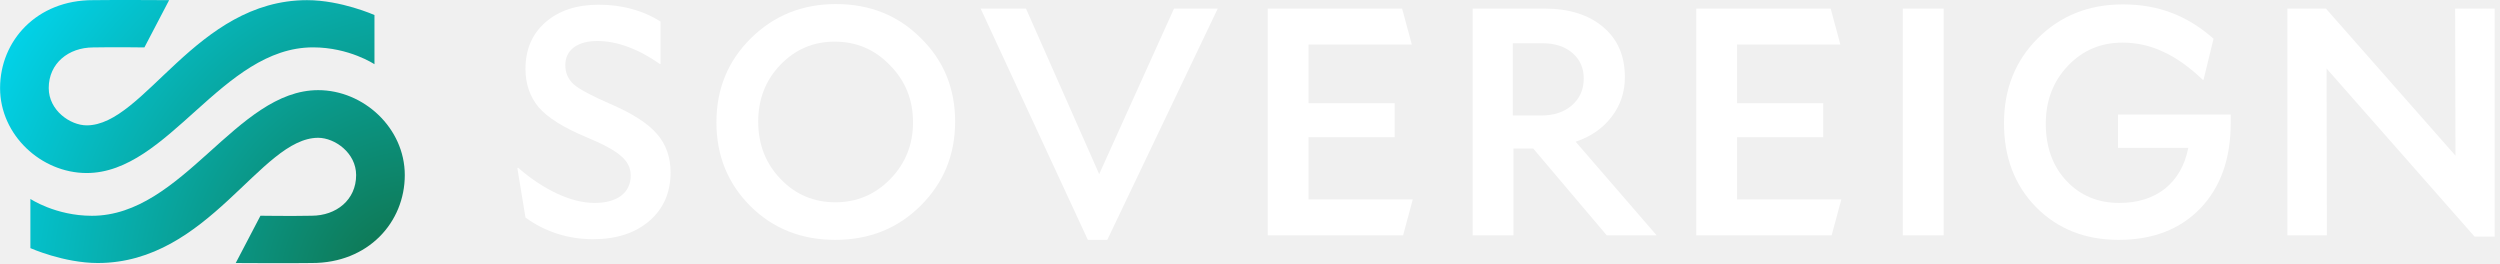
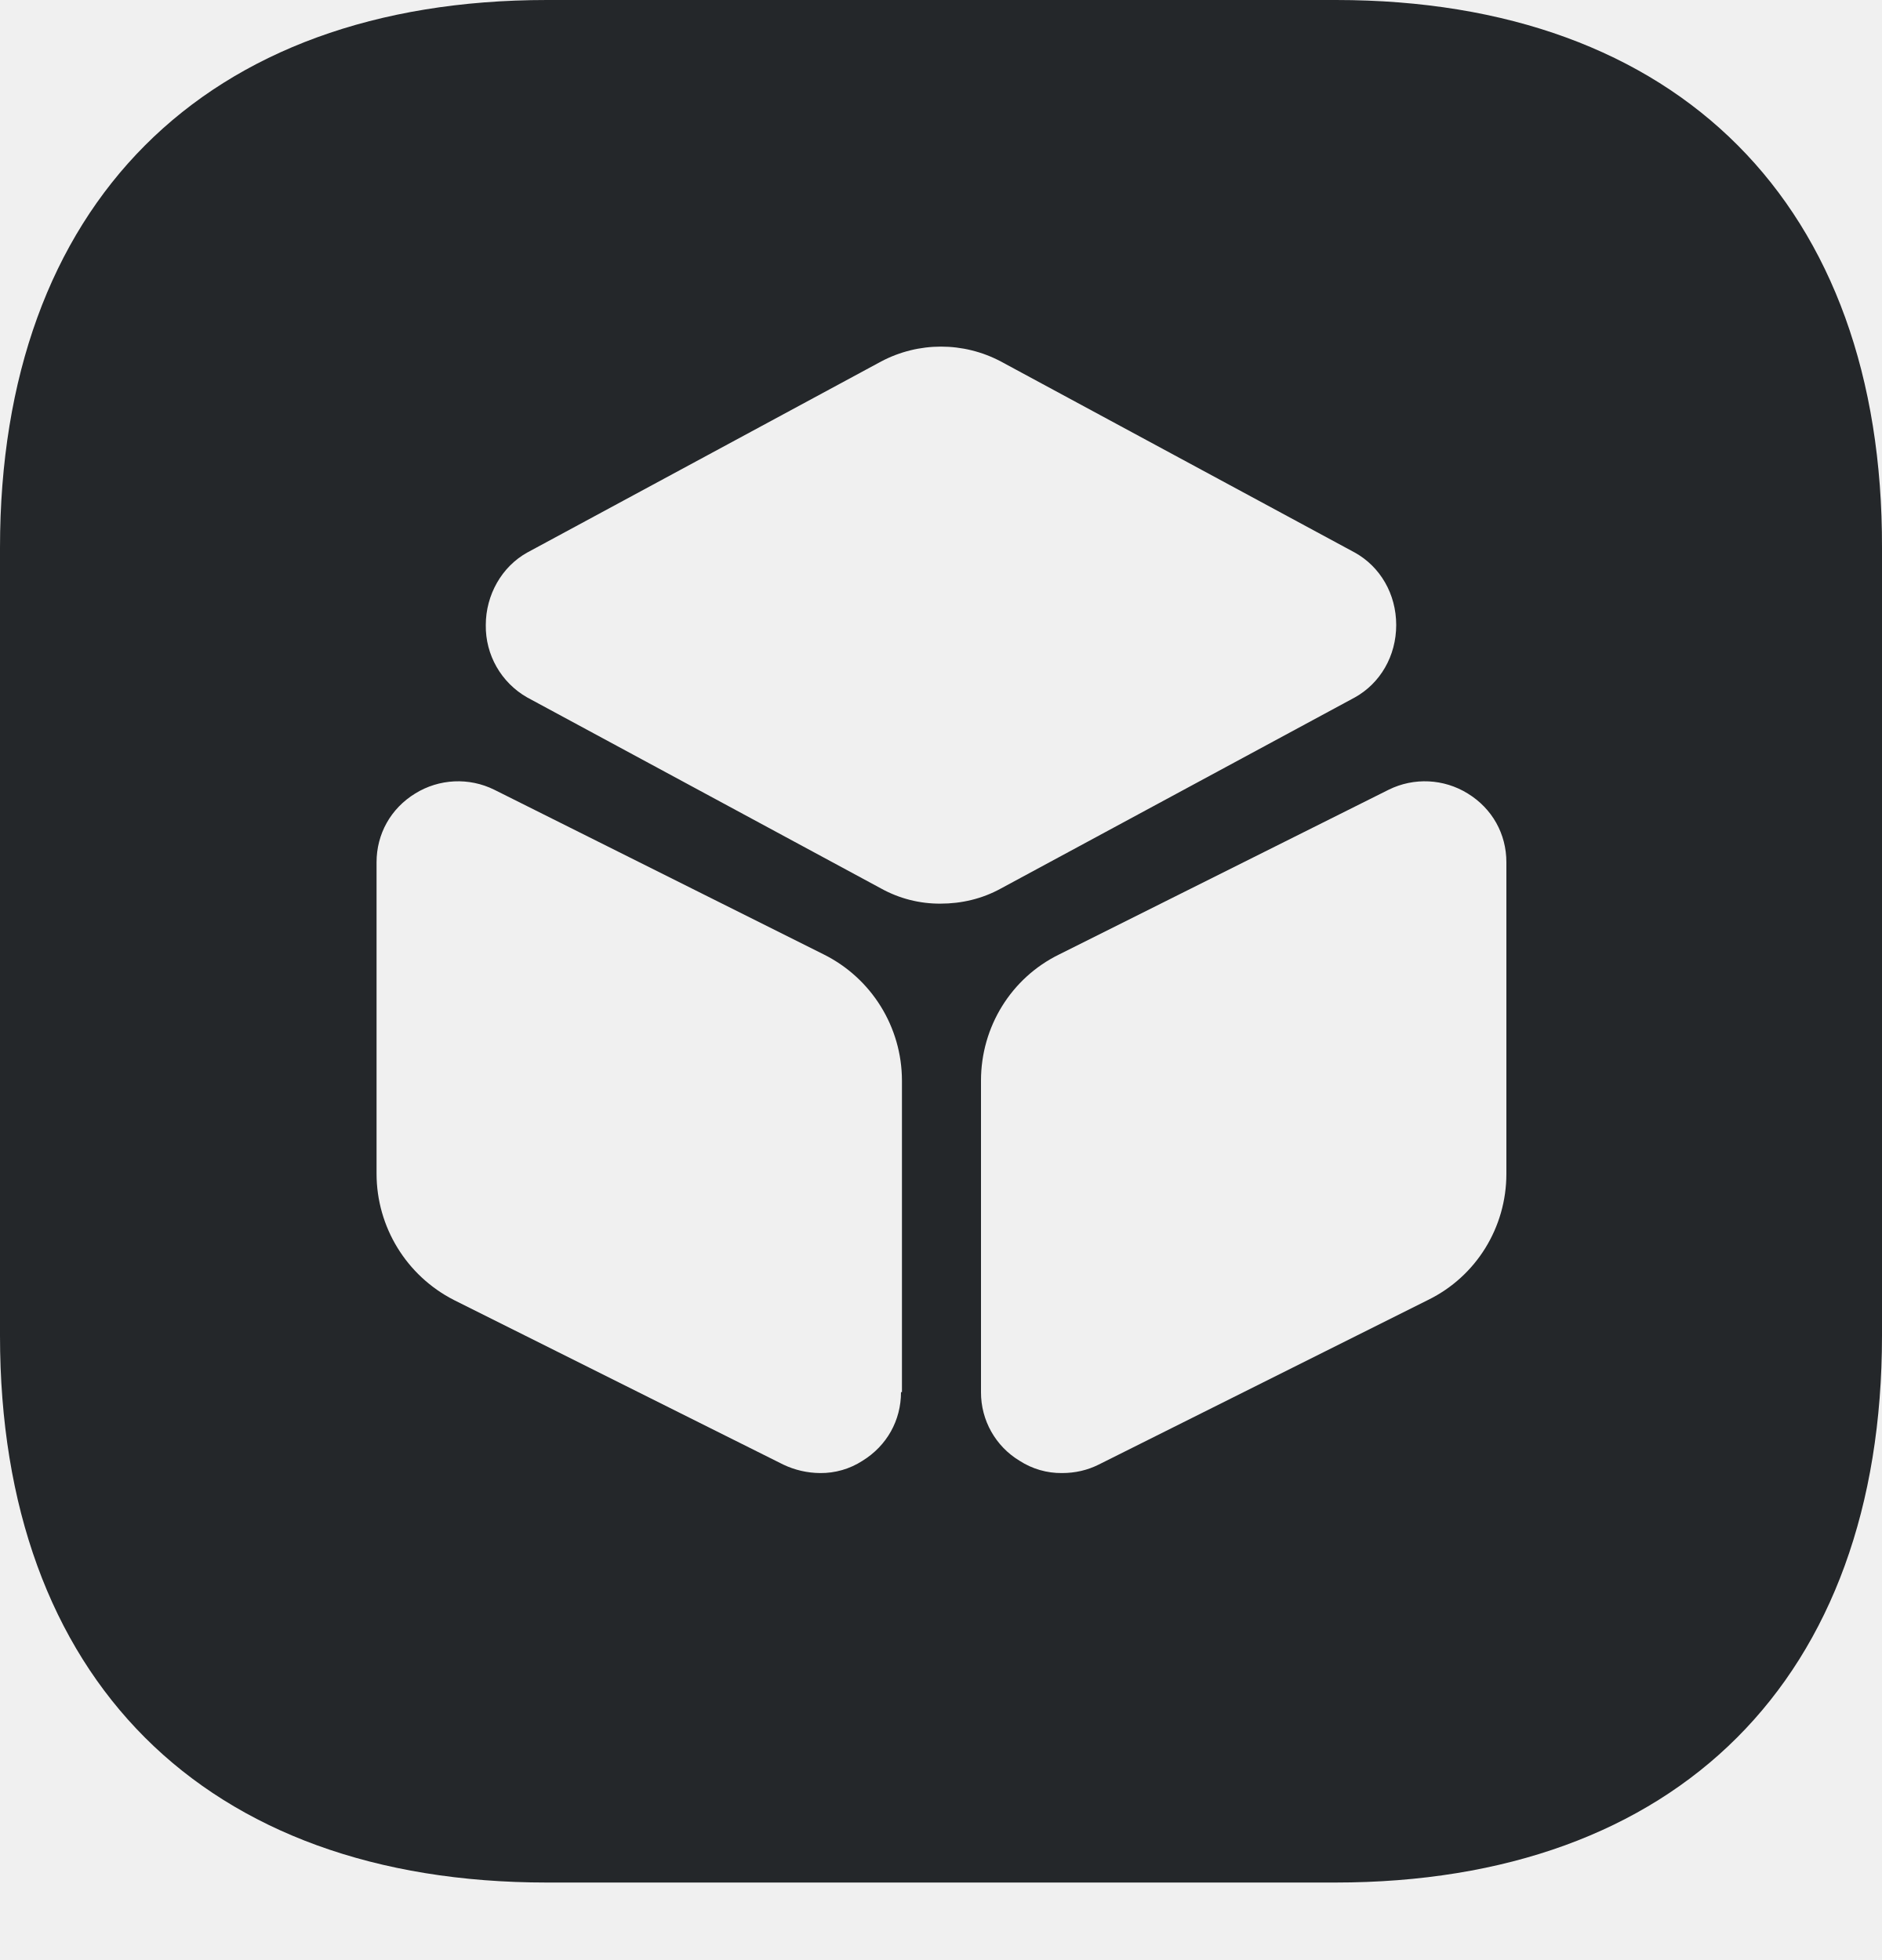
- <svg xmlns="http://www.w3.org/2000/svg" width="247" height="26" viewBox="0 0 247 26" fill="none">
-   <path d="M57.869 13.522C55.672 12.605 54.125 11.634 53.229 10.61C52.355 9.565 51.917 8.296 51.917 6.802C51.917 4.882 52.578 3.346 53.901 2.194C55.224 1.042 56.973 0.466 59.149 0.466C60.322 0.466 61.4 0.605 62.381 0.882C63.384 1.138 64.344 1.554 65.261 2.13V6.322H65.197C64.13 5.576 63.075 5.01 62.029 4.626C60.984 4.242 59.981 4.05 59.021 4.05C58.04 4.05 57.261 4.264 56.685 4.69C56.13 5.117 55.853 5.704 55.853 6.45C55.853 7.197 56.13 7.826 56.685 8.338C57.261 8.829 58.456 9.469 60.269 10.258C62.467 11.197 64.013 12.189 64.909 13.234C65.805 14.258 66.253 15.528 66.253 17.042C66.253 19.026 65.549 20.626 64.141 21.842C62.733 23.037 60.888 23.634 58.605 23.634C57.368 23.634 56.184 23.453 55.053 23.09C53.922 22.728 52.877 22.194 51.917 21.49L51.117 16.626L51.181 16.562C52.397 17.629 53.677 18.482 55.021 19.122C56.365 19.741 57.602 20.05 58.733 20.05C59.843 20.05 60.717 19.816 61.357 19.346C61.997 18.856 62.317 18.184 62.317 17.33C62.317 16.605 62.008 15.976 61.389 15.442C60.792 14.888 59.618 14.248 57.869 13.522Z" fill="white" />
-   <path d="M82.527 23.698C79.178 23.698 76.383 22.589 74.143 20.37C71.903 18.13 70.783 15.368 70.783 12.082C70.783 8.797 71.914 6.034 74.175 3.794C76.458 1.533 79.263 0.402 82.591 0.402C85.941 0.402 88.735 1.522 90.975 3.762C93.237 5.981 94.367 8.733 94.367 12.018C94.367 15.304 93.226 18.077 90.943 20.338C88.682 22.578 85.877 23.698 82.527 23.698ZM82.463 4.114C80.351 4.114 78.559 4.882 77.087 6.418C75.637 7.933 74.911 9.8 74.911 12.018C74.911 14.258 75.647 16.146 77.119 17.682C78.591 19.218 80.394 19.986 82.527 19.986C84.661 19.986 86.474 19.218 87.967 17.682C89.461 16.146 90.207 14.28 90.207 12.082C90.207 9.864 89.45 7.986 87.935 6.45C86.442 4.893 84.618 4.114 82.463 4.114Z" fill="white" />
-   <path d="M115.992 0.85H120.312L109.4 23.698H107.48L96.888 0.85H101.368L108.6 17.202L115.992 0.85Z" fill="white" />
-   <path d="M138.625 23.25H125.249V0.85H138.529L139.489 4.402H129.281V10.194H137.793V13.554H129.281V19.698H139.585L138.625 23.25Z" fill="white" />
-   <path d="M163.674 23.25H158.746L151.482 14.674H149.53V23.25H145.498V0.85H152.602C155.034 0.85 156.965 1.458 158.394 2.674C159.823 3.869 160.538 5.522 160.538 7.634C160.538 9.106 160.101 10.408 159.226 11.538C158.373 12.669 157.189 13.49 155.674 14.002L163.674 23.25ZM156.474 7.762C156.474 6.717 156.101 5.874 155.354 5.234C154.607 4.594 153.626 4.274 152.41 4.274H149.466V11.41H152.282C153.519 11.41 154.522 11.08 155.29 10.418C156.079 9.736 156.474 8.85 156.474 7.762Z" fill="white" />
-   <path d="M180.966 23.25H167.59V0.85H180.87L181.83 4.402H171.622V10.194H180.134V13.554H171.622V19.698H181.926L180.966 23.25Z" fill="white" />
-   <path d="M192.031 23.25H187.999V0.85H192.031V23.25Z" fill="white" />
-   <path d="M220.395 11.314V12.146C220.395 15.688 219.392 18.504 217.387 20.594C215.381 22.664 212.693 23.698 209.323 23.698C206.016 23.698 203.296 22.621 201.163 20.466C199.051 18.312 197.995 15.549 197.995 12.178C197.995 8.808 199.104 6.013 201.323 3.794C203.563 1.554 206.368 0.434 209.739 0.434C211.488 0.434 213.088 0.712 214.539 1.266C216.011 1.821 217.397 2.674 218.699 3.826L217.707 7.89H217.643C216.299 6.61 214.987 5.682 213.707 5.106C212.448 4.509 211.115 4.21 209.707 4.21C207.552 4.21 205.749 4.978 204.299 6.514C202.848 8.05 202.123 9.949 202.123 12.21C202.123 14.536 202.805 16.424 204.171 17.874C205.536 19.325 207.275 20.05 209.387 20.05C211.2 20.05 212.704 19.581 213.899 18.642C215.093 17.682 215.861 16.338 216.203 14.61H209.259V11.314H220.395Z" fill="white" />
-   <path d="M229.897 23.25H225.993V0.85H229.801L242.601 15.378L242.569 0.85H246.473V23.378H244.489L229.865 6.77L229.897 23.25Z" fill="white" />
-   <path d="M36.997 6.346C36.997 6.346 34.504 4.68 30.923 4.68C21.941 4.68 16.654 17.095 8.562 17.095C4.084 17.095 0.007 13.358 0.007 8.701C0.007 4.043 3.62 -0.002 9.2 0.015C11.202 -0.019 16.709 0.015 16.709 0.015L14.267 4.686C14.267 4.686 11.201 4.642 9.2 4.686C6.779 4.693 4.814 6.244 4.814 8.701C4.814 10.902 6.928 12.381 8.562 12.386C14.267 12.386 19.37 0.015 30.337 0.015C33.69 0.015 36.997 1.484 36.997 1.484V6.346Z" fill="url(#paint0_radial_3969_678)" />
-   <path d="M3.003 19.654C3.003 19.654 5.496 21.32 9.077 21.32C18.059 21.32 23.346 8.906 31.438 8.906C35.916 8.906 39.993 12.642 39.993 17.299C39.993 21.957 36.38 26.002 30.799 25.985C28.798 26.019 23.29 25.985 23.29 25.985L25.733 21.314C25.733 21.314 28.799 21.358 30.799 21.314C33.221 21.307 35.186 19.756 35.186 17.299C35.186 15.098 33.072 13.619 31.438 13.614C25.733 13.614 20.629 25.985 9.663 25.985C6.31 25.985 3.003 24.516 3.003 24.516L3.003 19.654Z" fill="url(#paint1_radial_3969_678)" />
-   <defs>
-     <radialGradient id="paint0_radial_3969_678" cx="0" cy="0" r="1" gradientUnits="userSpaceOnUse" gradientTransform="translate(40.2417 27.6656) rotate(-145.598) scale(53.1491 55.7649)">
-       <stop stop-color="#107047" />
-       <stop offset="0.981" stop-color="#00E0FF" />
-     </radialGradient>
-     <radialGradient id="paint1_radial_3969_678" cx="0" cy="0" r="1" gradientUnits="userSpaceOnUse" gradientTransform="translate(40.2417 27.6656) rotate(-145.598) scale(53.1491 55.7649)">
-       <stop stop-color="#107047" />
-       <stop offset="0.981" stop-color="#00E0FF" />
-     </radialGradient>
-   </defs>
+ <svg xmlns="http://www.w3.org/2000/svg" width="24" height="25" fill="none">
+   <path d="M17.037 0H6.975C2.605 0 0 2.617 0 6.987v10.05c0 4.37 2.605 6.975 6.975 6.975h10.05c4.37 0 6.975-2.605 6.975-6.976V6.988C24.012 2.617 21.407 0 17.037 0ZM11.49 17.757c0 .36-.18.684-.492.876a.975.975 0 0 1-.54.156 1.11 1.11 0 0 1-.469-.108l-4.202-2.1a1.811 1.811 0 0 1-.985-1.61v-3.973c0-.36.18-.685.493-.877a1.04 1.04 0 0 1 1.008-.048l4.202 2.101a1.8 1.8 0 0 1 .997 1.609v3.974h-.012Zm-.252-6.423L6.723 8.896a1.045 1.045 0 0 1-.528-.924c0-.384.204-.744.528-.924l4.515-2.438a1.631 1.631 0 0 1 1.524 0l4.515 2.438c.324.18.528.528.528.924s-.204.744-.528.924l-4.515 2.438c-.24.132-.504.192-.768.192a1.54 1.54 0 0 1-.756-.192Zm7.972 3.638c0 .684-.385 1.308-.997 1.608l-4.202 2.101c-.144.072-.3.108-.468.108a.975.975 0 0 1-.54-.156 1.017 1.017 0 0 1-.493-.876v-3.974c0-.684.384-1.309.997-1.609l4.202-2.101a1.04 1.04 0 0 1 1.008.048c.313.192.493.516.493.877v3.974Z" fill="#24272A" />
</svg>
